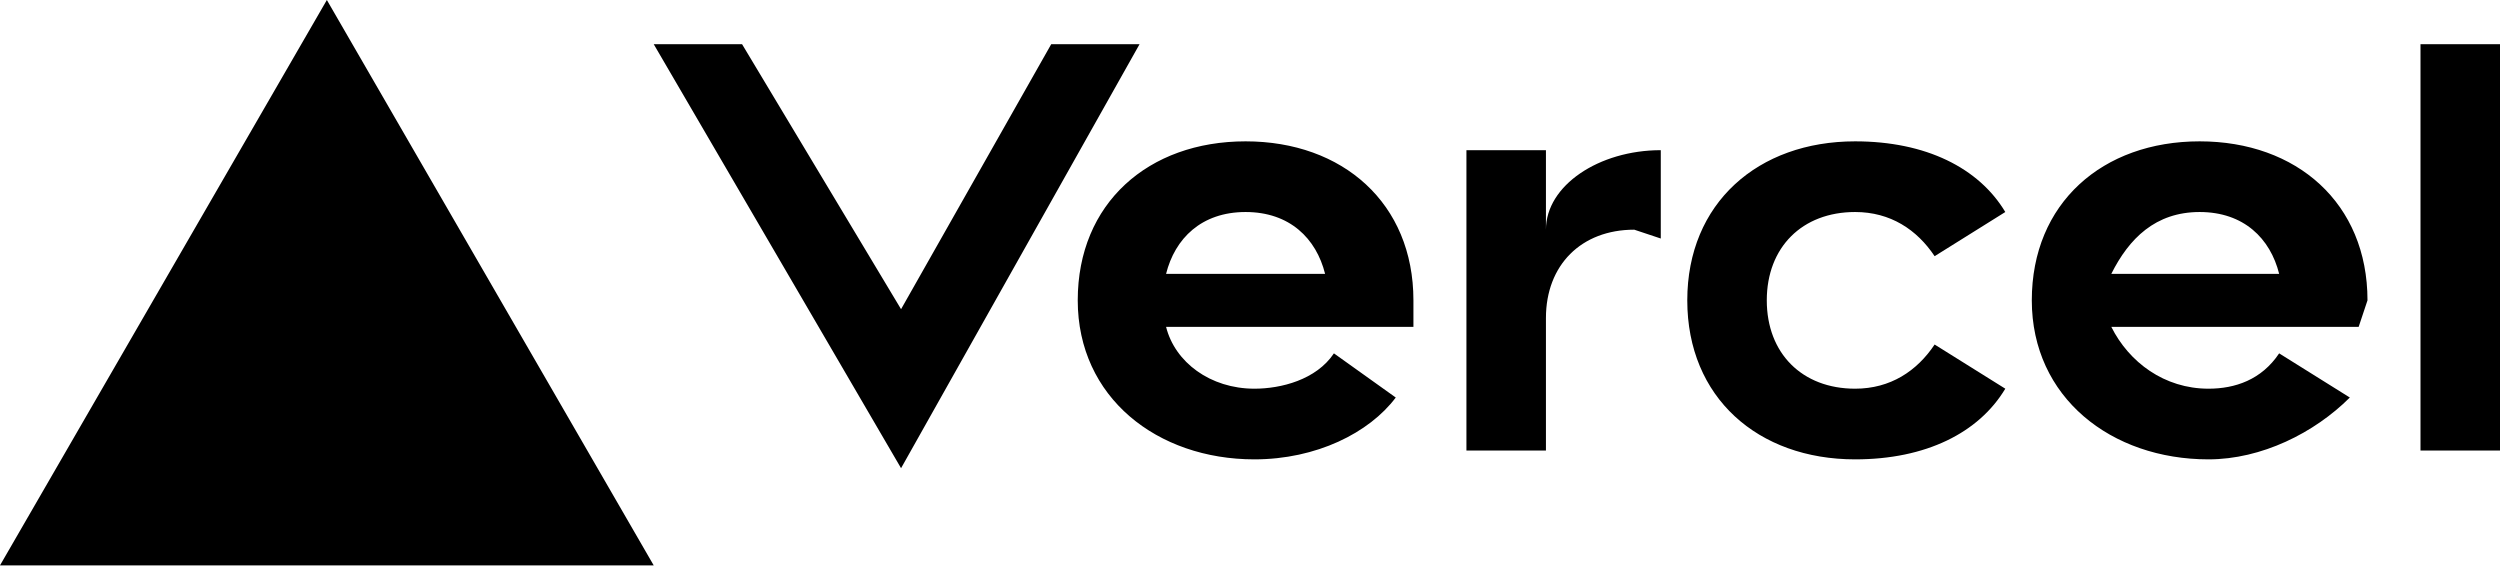
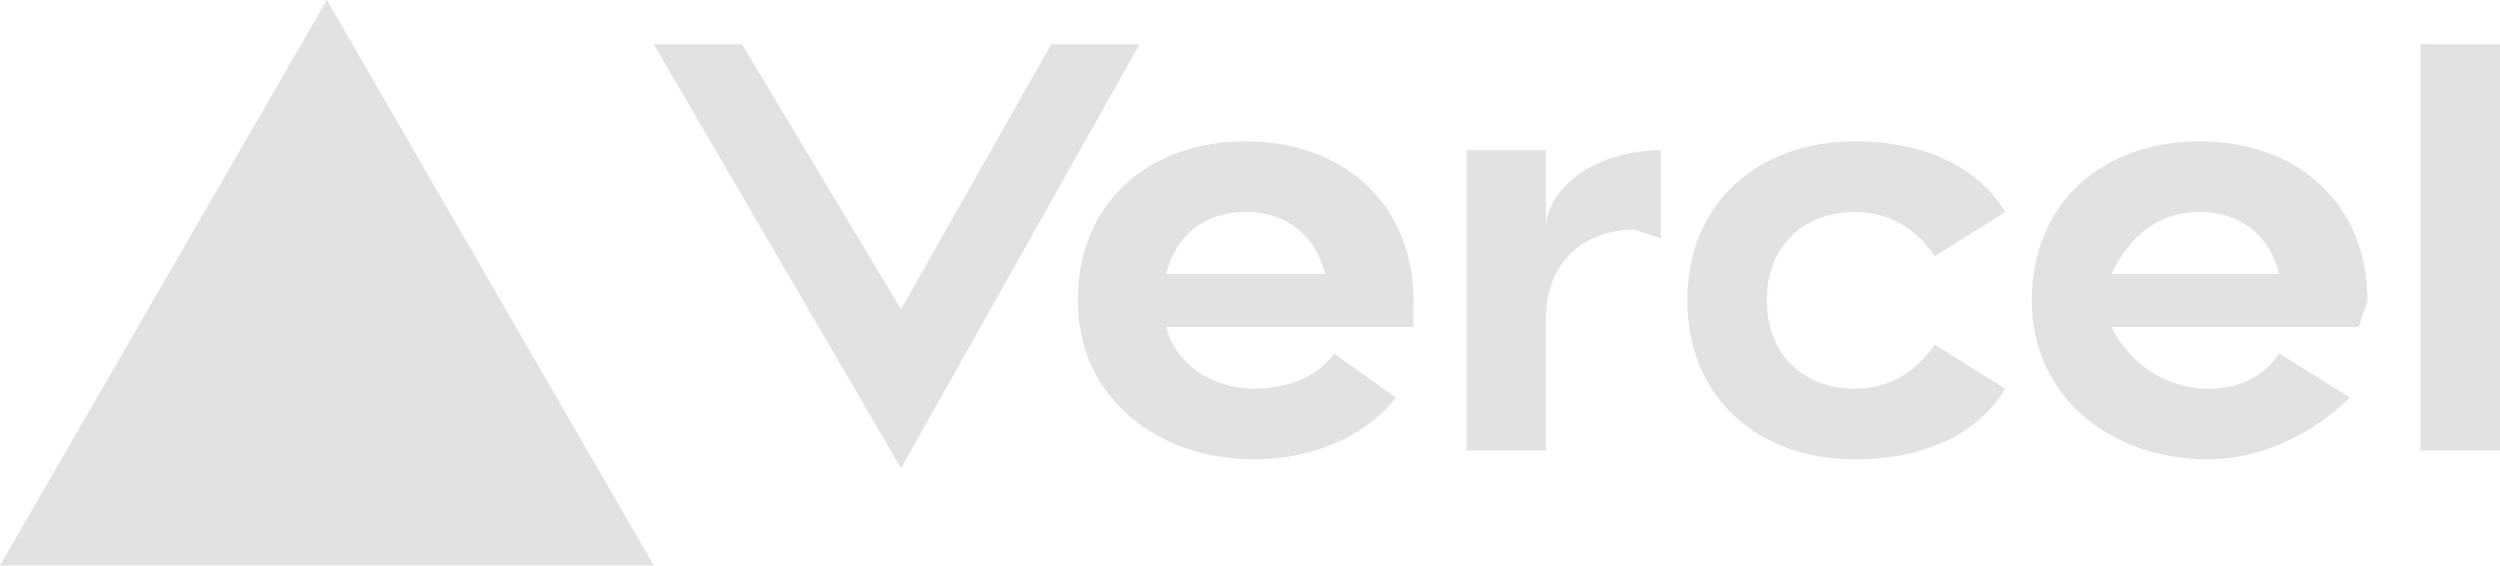
<svg xmlns="http://www.w3.org/2000/svg" fill="none" viewBox="0 0 283 64">
-   <path fill="black" d="M141 16c-11 0-19 7-19 18s9 18 20 18c7 0 13-3 16-7l-7-5c-2 3-6 4-9 4-5 0-9-3-10-7h28v-3c0-11-8-18-19-18zm-9 15c1-4 4-7 9-7s8 3 9 7h-18zm117-15c-11 0-19 7-19 18s9 18 20 18c6 0 12-3 16-7l-8-5c-2 3-5 4-8 4-5 0-9-3-11-7h28l1-3c0-11-8-18-19-18zm-10 15c2-4 5-7 10-7s8 3 9 7h-19zm-39 3c0 6 4 10 10 10 4 0 7-2 9-5l8 5c-3 5-9 8-17 8-11 0-19-7-19-18s8-18 19-18c8 0 14 3 17 8l-8 5c-2-3-5-5-9-5-6 0-10 4-10 10zm83-29v46h-9V5h9zM37 0l37 64H0L37 0zm92 5-27 48L74 5h10l18 30 17-30h10zm59 12v10l-3-1c-6 0-10 4-10 10v15h-9V17h9v9c0-5 6-9 13-9z" />
+   <path fill="#e3e1e1" d="M141 16c-11 0-19 7-19 18s9 18 20 18c7 0 13-3 16-7l-7-5c-2 3-6 4-9 4-5 0-9-3-10-7h28v-3c0-11-8-18-19-18zm-9 15c1-4 4-7 9-7s8 3 9 7h-18zm117-15c-11 0-19 7-19 18s9 18 20 18c6 0 12-3 16-7l-8-5c-2 3-5 4-8 4-5 0-9-3-11-7h28l1-3c0-11-8-18-19-18zm-10 15c2-4 5-7 10-7s8 3 9 7h-19zm-39 3c0 6 4 10 10 10 4 0 7-2 9-5l8 5c-3 5-9 8-17 8-11 0-19-7-19-18s8-18 19-18c8 0 14 3 17 8l-8 5c-2-3-5-5-9-5-6 0-10 4-10 10zm83-29v46h-9V5h9zM37 0l37 64H0L37 0zm92 5-27 48L74 5h10l18 30 17-30h10zm59 12v10l-3-1c-6 0-10 4-10 10v15h-9V17h9v9c0-5 6-9 13-9z" />
</svg>
